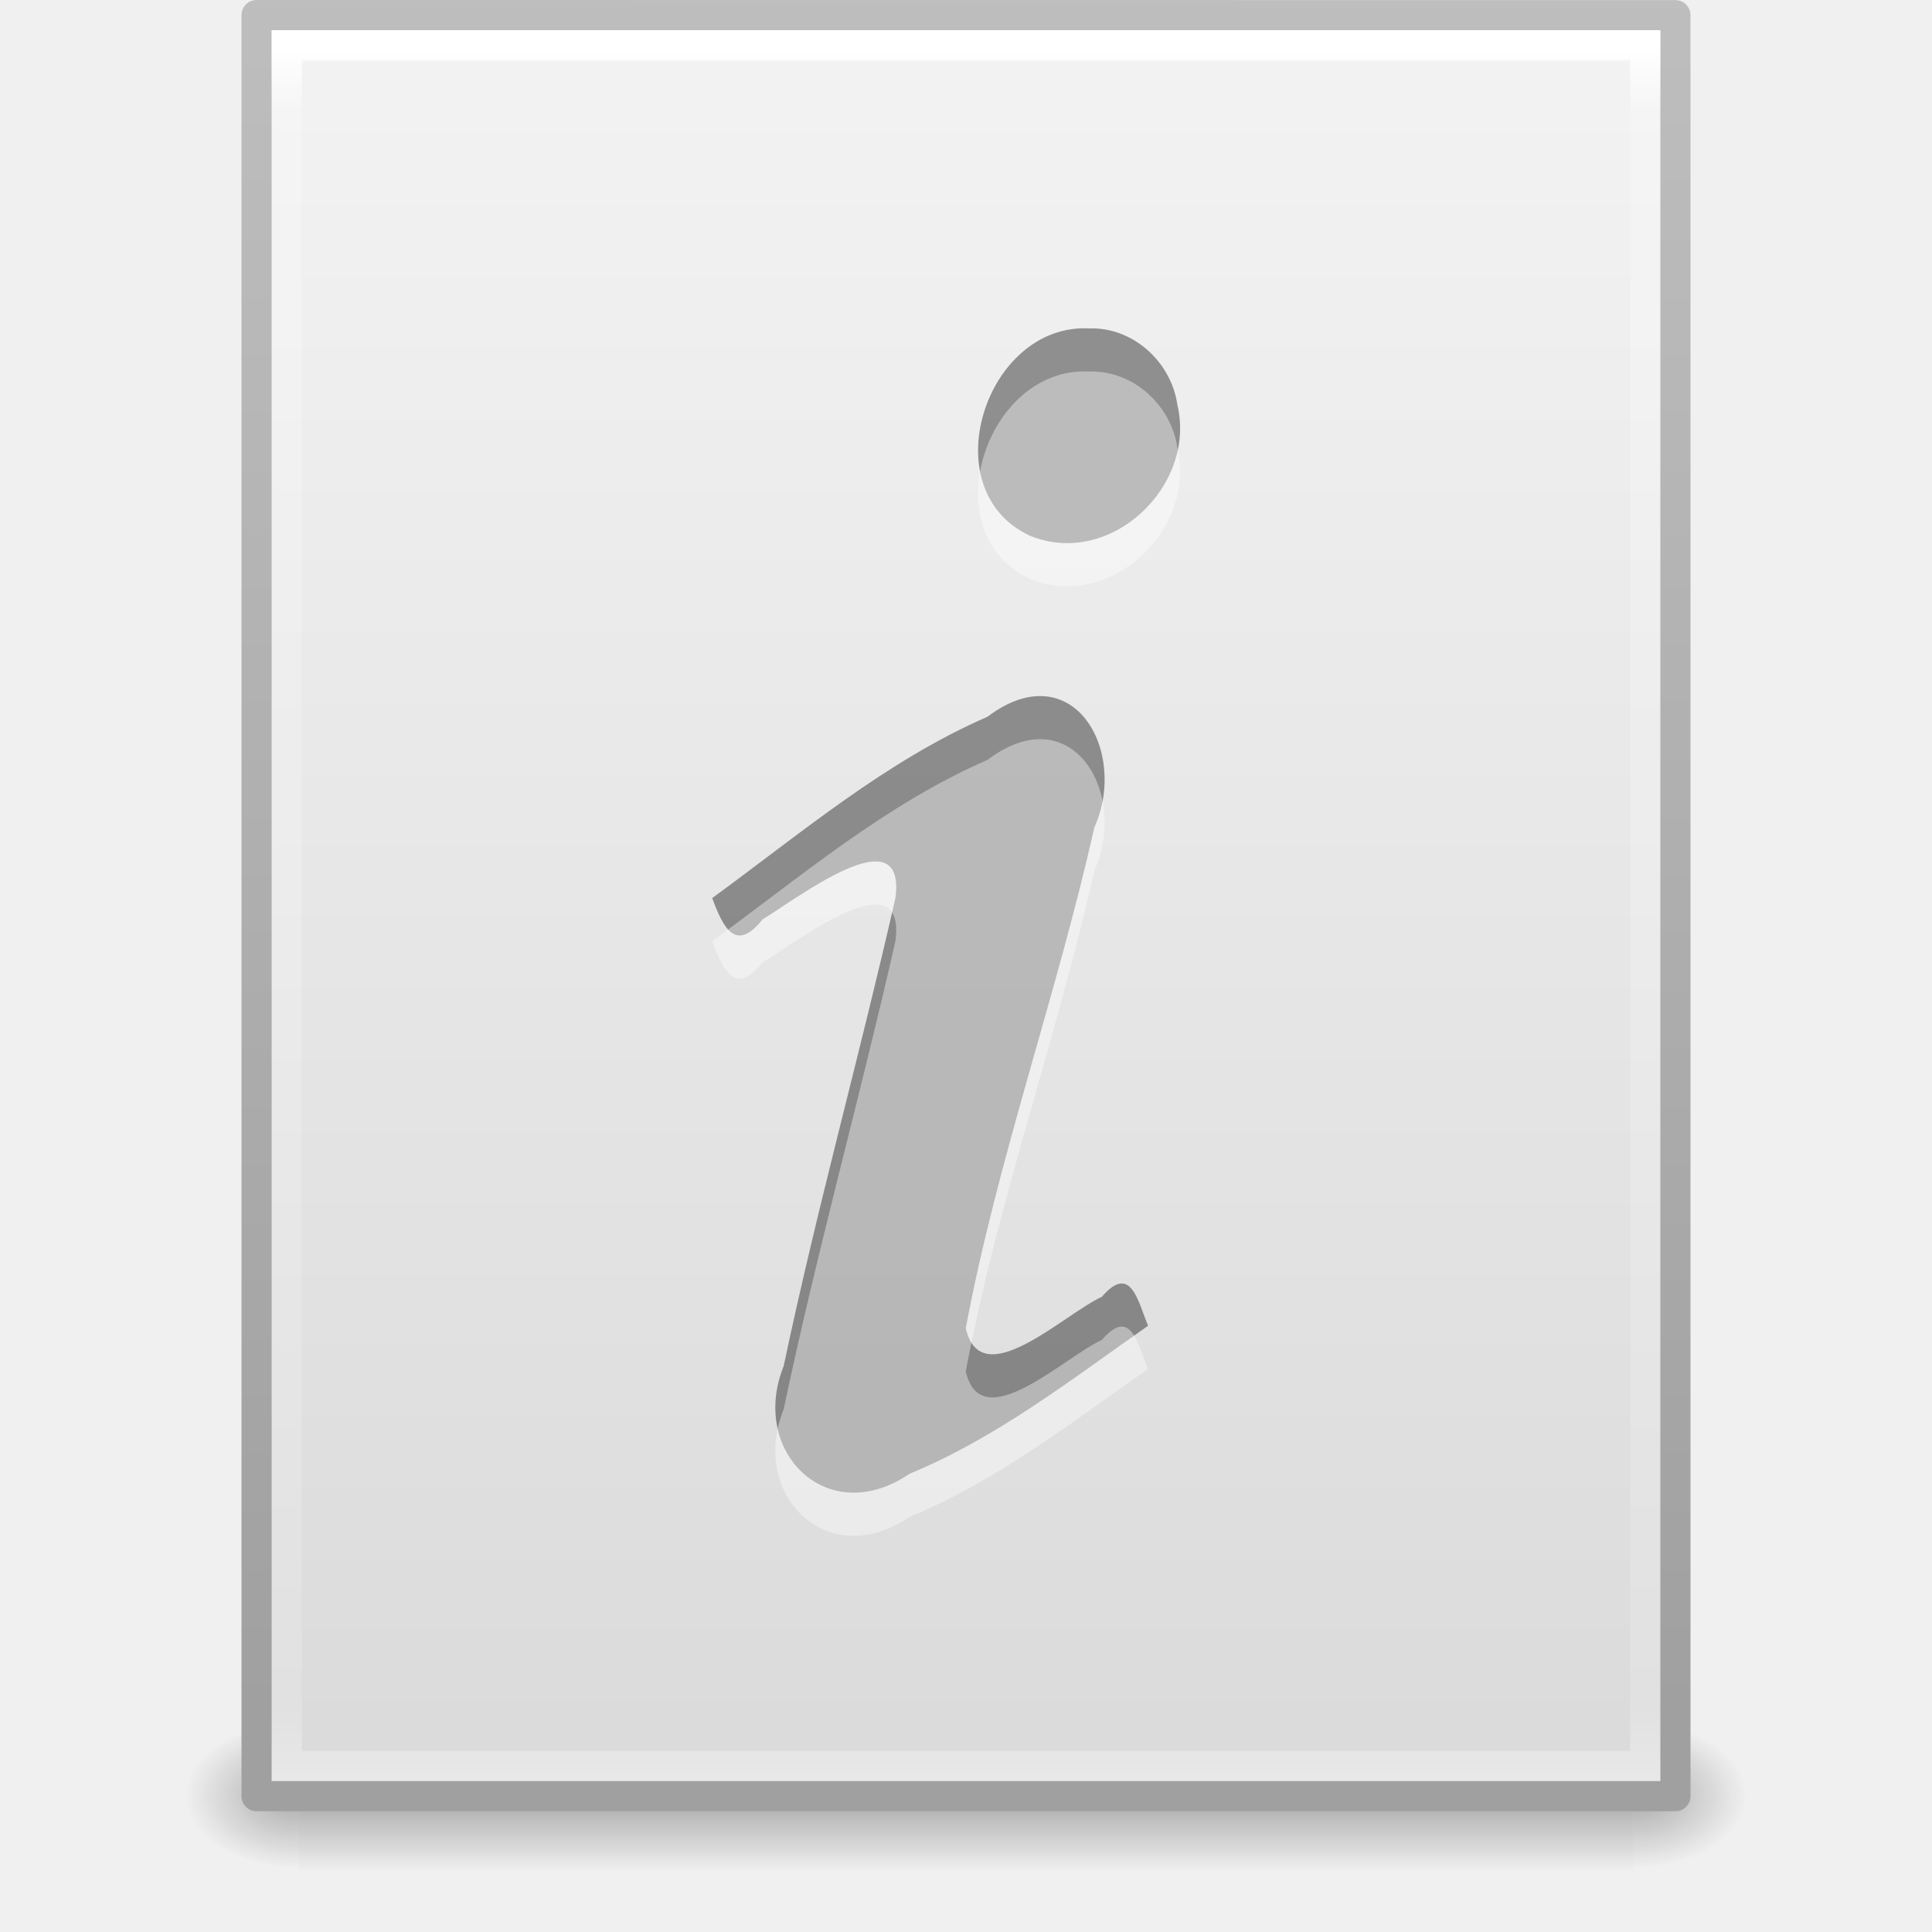
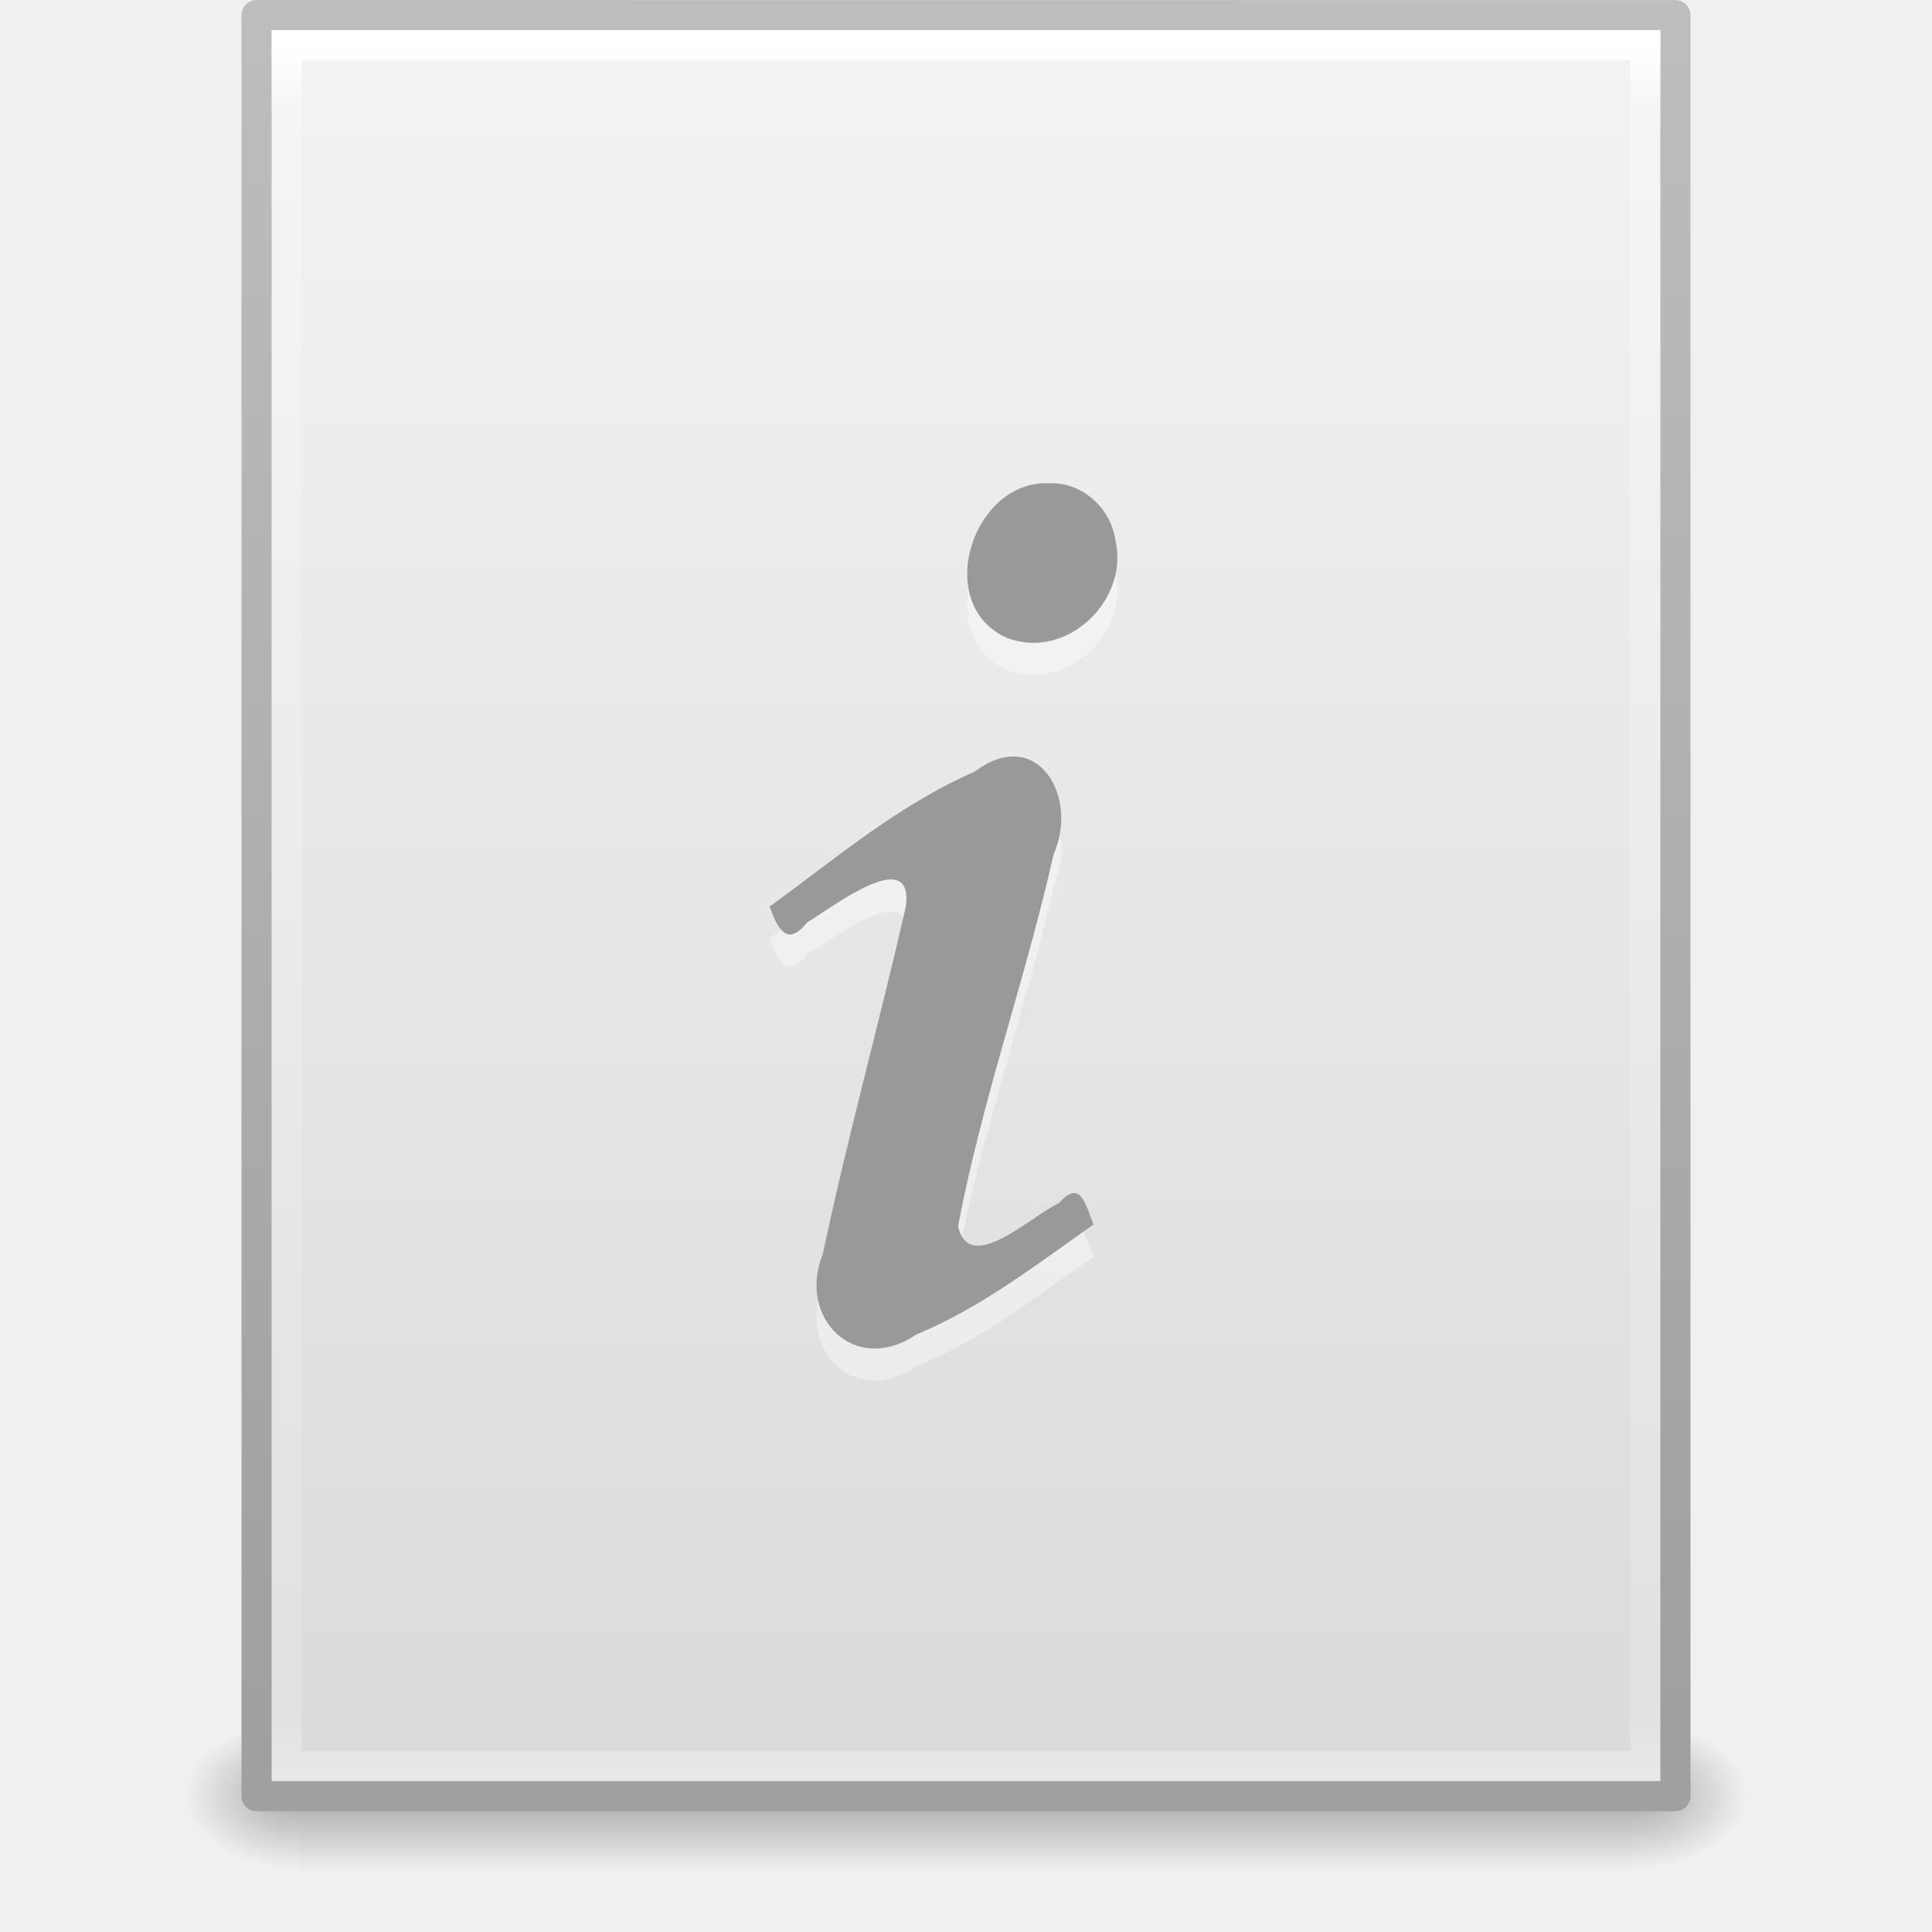
<svg xmlns="http://www.w3.org/2000/svg" xmlns:xlink="http://www.w3.org/1999/xlink" width="64" height="64" id="svg4017" version="1.1">
  <defs id="defs4019">
    <radialGradient xlink:href="#linearGradient5060" id="radialGradient3153" gradientUnits="userSpaceOnUse" gradientTransform="matrix(0.03132633,0,0,0.02058823,35.22086,1037.814)" cx="605.714" cy="486.648" fx="605.714" fy="486.648" r="117.143" />
    <linearGradient id="linearGradient5060">
      <stop id="stop5062" style="stop-color:#000000;stop-opacity:1" offset="0" />
      <stop id="stop5064" style="stop-color:#000000;stop-opacity:0" offset="1" />
    </linearGradient>
    <radialGradient xlink:href="#linearGradient5060" id="radialGradient3156" gradientUnits="userSpaceOnUse" gradientTransform="matrix(-0.03132632,0,0,0.02058823,28.77914,1037.814)" cx="605.714" cy="486.648" fx="605.714" fy="486.648" r="117.143" />
    <linearGradient id="linearGradient5048">
      <stop id="stop5050" style="stop-color:#000000;stop-opacity:0" offset="0" />
      <stop id="stop5056" style="stop-color:#000000;stop-opacity:1" offset="0.5" />
      <stop id="stop5052" style="stop-color:#000000;stop-opacity:0" offset="1" />
    </linearGradient>
    <linearGradient y2="609.505" x2="302.857" y1="366.648" x1="302.857" gradientTransform="matrix(0.09153846,0,0,0.02058823,-1.084616,1037.814)" gradientUnits="userSpaceOnUse" id="linearGradient4015" xlink:href="#linearGradient5048" />
    <linearGradient id="linearGradient3104">
      <stop offset="0" style="stop-color:#a0a0a0;stop-opacity:1;" id="stop3106" />
      <stop offset="1" style="stop-color:#bebebe;stop-opacity:1;" id="stop3108" />
    </linearGradient>
    <linearGradient id="linearGradient3600-9">
      <stop offset="0" style="stop-color:#f4f4f4;stop-opacity:1" id="stop3602-3" />
      <stop offset="1" style="stop-color:#dbdbdb;stop-opacity:1" id="stop3604-7" />
    </linearGradient>
    <linearGradient id="linearGradient3977-4">
      <stop id="stop3979-7" style="stop-color:#ffffff;stop-opacity:1;" offset="0" />
      <stop offset="0.036" style="stop-color:#ffffff;stop-opacity:0.235;" id="stop3981-6" />
      <stop id="stop3983-5" style="stop-color:#ffffff;stop-opacity:0.157;" offset="0.951" />
      <stop id="stop3985-6" style="stop-color:#ffffff;stop-opacity:0.392;" offset="1" />
    </linearGradient>
    <linearGradient xlink:href="#linearGradient3977-4" id="linearGradient3093" gradientUnits="userSpaceOnUse" gradientTransform="matrix(1.216216,0,0,1.540538,2.810818,981.3892)" x1="24" y1="5.564" x2="24" y2="43" />
    <linearGradient xlink:href="#linearGradient3600-9" id="linearGradient3096" gradientUnits="userSpaceOnUse" gradientTransform="matrix(1.342857,0,0,1.281969,-0.2285551,985.6281)" x1="25.132" y1="0.985" x2="25.132" y2="47.013" />
    <linearGradient xlink:href="#linearGradient3104" id="linearGradient3098" gradientUnits="userSpaceOnUse" gradientTransform="matrix(1.084353,0,0,1.199732,79.55087,984.1994)" x1="-51.786" y1="50.786" x2="-51.786" y2="2.906" />
  </defs>
  <g id="layer1" transform="translate(0,-988.3622)">
    <rect style="opacity:0.3;fill:url(#linearGradient4015);fill-opacity:1;fill-rule:nonzero;stroke:none;stroke-width:1;marker:none;visibility:visible;display:inline;overflow:visible" id="rect2879" y="1045.362" x="9.9" height="5" width="44.2" />
    <path style="opacity:0.3;fill:url(#radialGradient3156);fill-opacity:1;fill-rule:nonzero;stroke:none;stroke-width:1;marker:none;visibility:visible;display:inline;overflow:visible" id="path2881" d="m 9.9,1045.362 c 0,0 0,5 0,5 -1.613,0.01 -3.9,-1.12 -3.9,-2.5 0,-1.38 1.8,-2.499 3.9,-2.499 z" />
    <path style="opacity:0.3;fill:url(#radialGradient3153);fill-opacity:1;fill-rule:nonzero;stroke:none;stroke-width:1;marker:none;visibility:visible;display:inline;overflow:visible" id="path2883" d="m 54.1,1045.362 c 0,0 0,5 0,5 1.613,0.01 3.9,-1.12 3.9,-2.5 0,-1.38 -1.8,-2.499 -3.9,-2.499 z" />
    <path style="fill:url(#linearGradient3096);fill-opacity:1;stroke:url(#linearGradient3098);stroke-width:1;stroke-linecap:butt;stroke-linejoin:round;stroke-miterlimit:4;stroke-opacity:1;stroke-dasharray:none;stroke-dashoffset:0;display:inline" id="path4160-6" d="m 8.5,988.862 c 10.77,0 47,0.004 47,0.004 l 5.6e-5,58.996 c 0,0 -31.333,0 -47,0 0,-19.667 0,-39.333 0,-59 z" />
    <path style="fill:none;stroke:url(#linearGradient3093);stroke-width:1;stroke-linecap:round;stroke-linejoin:miter;stroke-miterlimit:4;stroke-opacity:1;stroke-dasharray:none;stroke-dashoffset:0" d="m 54.5,1046.862 -45,0 0,-57 45,0 z" id="rect6741-1-8" />
-     <g id="g3039" transform="translate(-0.6570575,-0.6249526)">
-       <path style="font-size:40px;font-style:normal;font-variant:normal;font-weight:bold;font-stretch:normal;text-align:start;line-height:100%;writing-mode:lr-tb;text-anchor:start;opacity:0.4;fill:#000000;fill-opacity:1;stroke:none;font-family:URW Palladio L;-inkscape-font-specification:URW Palladio L Bold" id="text3482" d="m 24.25,1018.738 c 0.369,1.002 0.784,1.815 1.668,0.704 1.096,-0.652 4.769,-3.511 4.402,-0.711 -1.176,5.182 -2.608,10.309 -3.702,15.507 -1.145,2.846 1.455,5.42 4.168,3.57 2.884,-1.189 5.366,-3.126 7.902,-4.903 -0.346,-0.848 -0.577,-2.067 -1.533,-0.958 -1.255,0.57 -3.997,3.256 -4.506,1.04 1.054,-5.611 3.008,-11.014 4.257,-16.581 1.149,-2.559 -0.728,-5.793 -3.537,-3.676 -3.366,1.466 -6.18,3.861 -9.119,6.007 z m 12.491,-18.872 c -3.434,-0.182 -5.229,5.353 -1.966,6.868 2.647,1.086 5.53,-1.629 4.883,-4.343 -0.201,-1.413 -1.469,-2.573 -2.917,-2.525 l -10e-7,0 z" />
-       <path style="font-size:40px;font-style:normal;font-variant:normal;font-weight:bold;font-stretch:normal;text-align:start;line-height:100%;writing-mode:lr-tb;text-anchor:start;opacity:0.4;fill:#ffffff;fill-opacity:1;stroke:none;font-family:URW Palladio L;-inkscape-font-specification:URW Palladio L Bold" id="path3536" d="m 24.25,1020.167 c 0.369,1.002 0.784,1.815 1.668,0.704 1.096,-0.652 4.769,-3.511 4.402,-0.711 -1.176,5.182 -2.608,10.309 -3.702,15.507 -1.145,2.846 1.455,5.42 4.168,3.57 2.884,-1.189 5.366,-3.126 7.902,-4.903 -0.346,-0.848 -0.577,-2.067 -1.533,-0.958 -1.255,0.57 -3.997,3.256 -4.506,1.04 1.054,-5.611 3.008,-11.014 4.257,-16.581 1.149,-2.559 -0.728,-5.793 -3.537,-3.676 -3.366,1.466 -6.18,3.861 -9.119,6.007 z m 12.491,-18.872 c -3.434,-0.182 -5.229,5.353 -1.966,6.868 2.647,1.086 5.53,-1.63 4.883,-4.343 -0.201,-1.413 -1.469,-2.573 -2.917,-2.525 l -10e-7,0 z" />
-     </g>
+     <path d="m 25.495,1019.459 c 0.274,0.745 0.583,1.349 1.24,0.523 0.815,-0.485 3.545,-2.61 3.271,-0.528 -0.874,3.851 -1.938,7.662 -2.752,11.525 -0.851,2.115 1.081,4.029 3.098,2.653 2.144,-0.884 3.988,-2.323 5.873,-3.644 -0.257,-0.63 -0.429,-1.536 -1.139,-0.712 -0.933,0.423 -2.97,2.42 -3.349,0.773 0.784,-4.17 2.236,-8.186 3.164,-12.323 0.854,-1.902 -0.541,-4.306 -2.629,-2.732 -2.501,1.09 -4.593,2.869 -6.777,4.464 z m 9.284,-14.026 c -2.552,-0.136 -3.887,3.979 -1.461,5.105 1.968,0.807 4.11,-1.211 3.629,-3.228 -0.149,-1.05 -1.092,-1.912 -2.168,-1.877 l 0,0 z" id="path3536" style="font-size:40px;font-style:normal;font-variant:normal;font-weight:bold;font-stretch:normal;text-align:start;line-height:100%;writing-mode:lr-tb;text-anchor:start;opacity:0.4;fill:#ffffff;fill-opacity:1;stroke:none;font-family:URW Palladio L;-inkscape-font-specification:URW Palladio L Bold" />
+     <path d="m 25.495,1018.397 c 0.274,0.745 0.583,1.349 1.24,0.523 0.815,-0.485 3.545,-2.61 3.271,-0.528 -0.874,3.851 -1.938,7.662 -2.752,11.525 -0.851,2.115 1.081,4.029 3.098,2.653 2.144,-0.884 3.988,-2.323 5.873,-3.644 -0.257,-0.63 -0.429,-1.536 -1.139,-0.712 -0.933,0.423 -2.97,2.42 -3.349,0.773 0.784,-4.17 2.236,-8.186 3.164,-12.323 0.854,-1.902 -0.541,-4.306 -2.629,-2.732 -2.501,1.09 -4.593,2.869 -6.777,4.464 z m 9.284,-14.026 c -2.552,-0.136 -3.887,3.979 -1.461,5.105 1.968,0.807 4.11,-1.211 3.629,-3.228 -0.149,-1.05 -1.092,-1.912 -2.168,-1.877 l 0,0 z" id="text3482" style="font-size:40px;font-style:normal;font-variant:normal;font-weight:bold;font-stretch:normal;text-align:start;line-height:100%;writing-mode:lr-tb;text-anchor:start;color:#000000;fill:#999999;fill-opacity:1;fill-rule:nonzero;stroke:none;marker:none;visibility:visible;display:inline;overflow:visible;enable-background:accumulate;font-family:URW Palladio L;-inkscape-font-specification:URW Palladio L Bold" />
  </g>
</svg>
